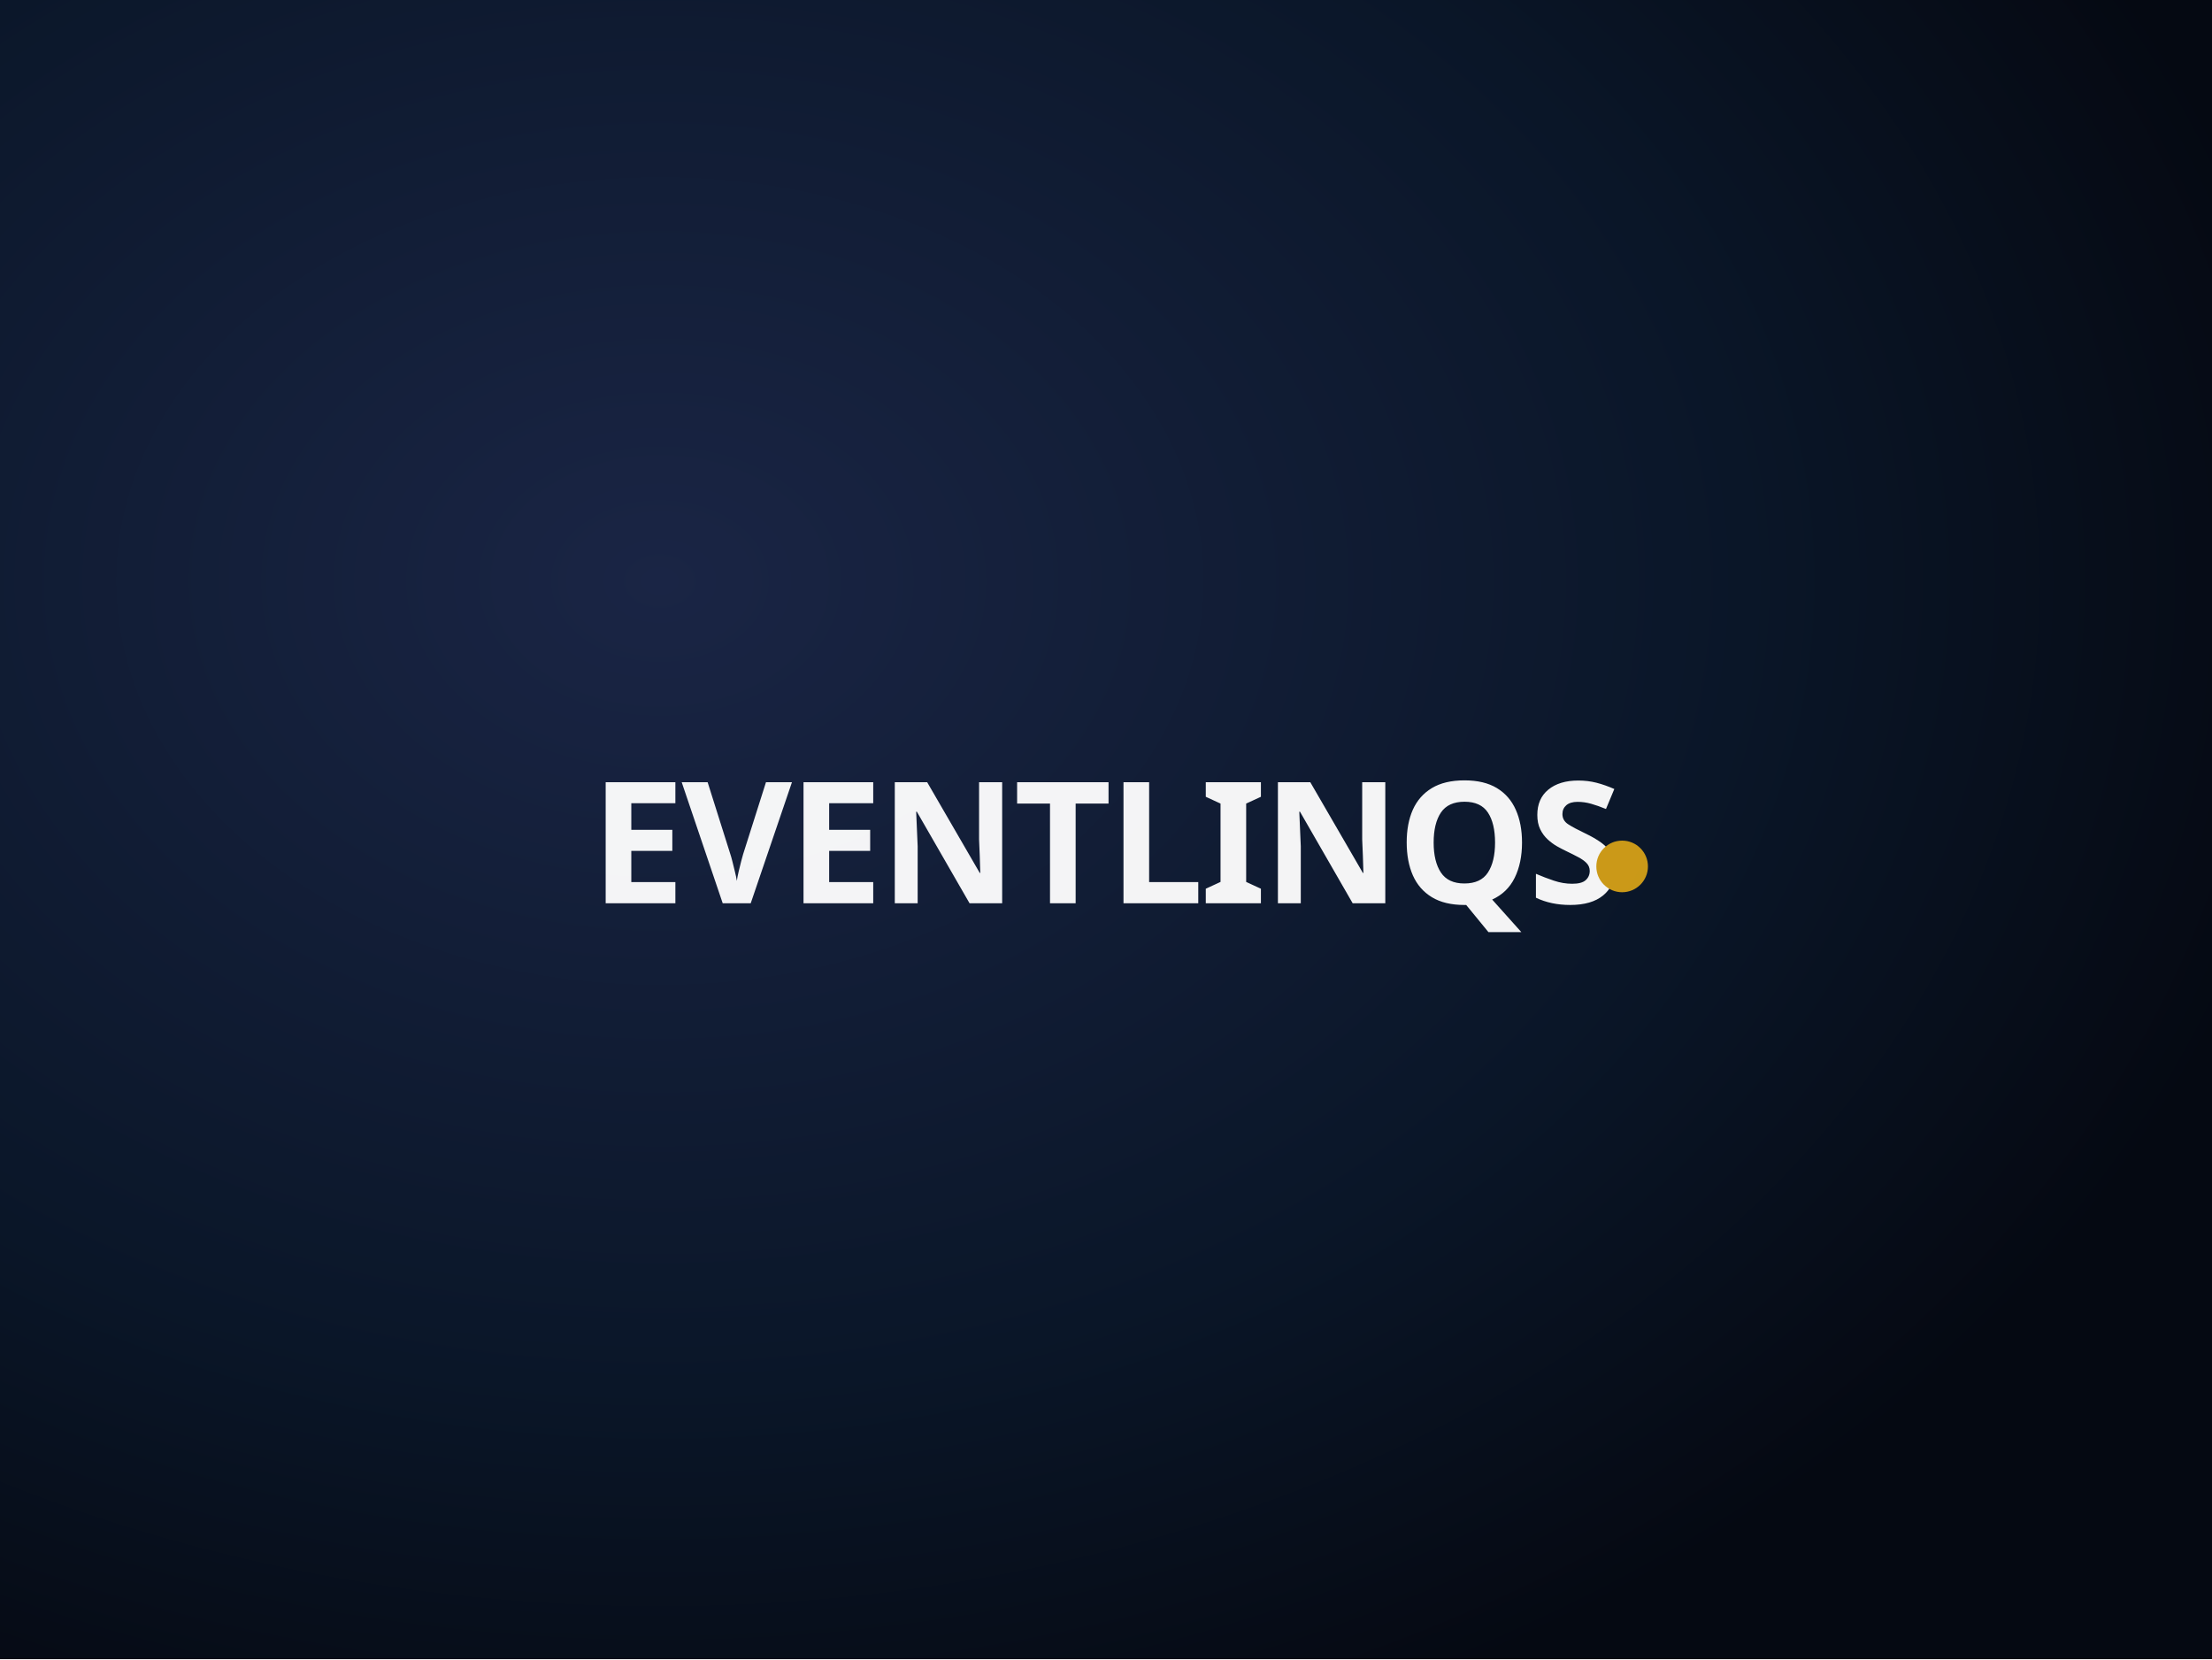
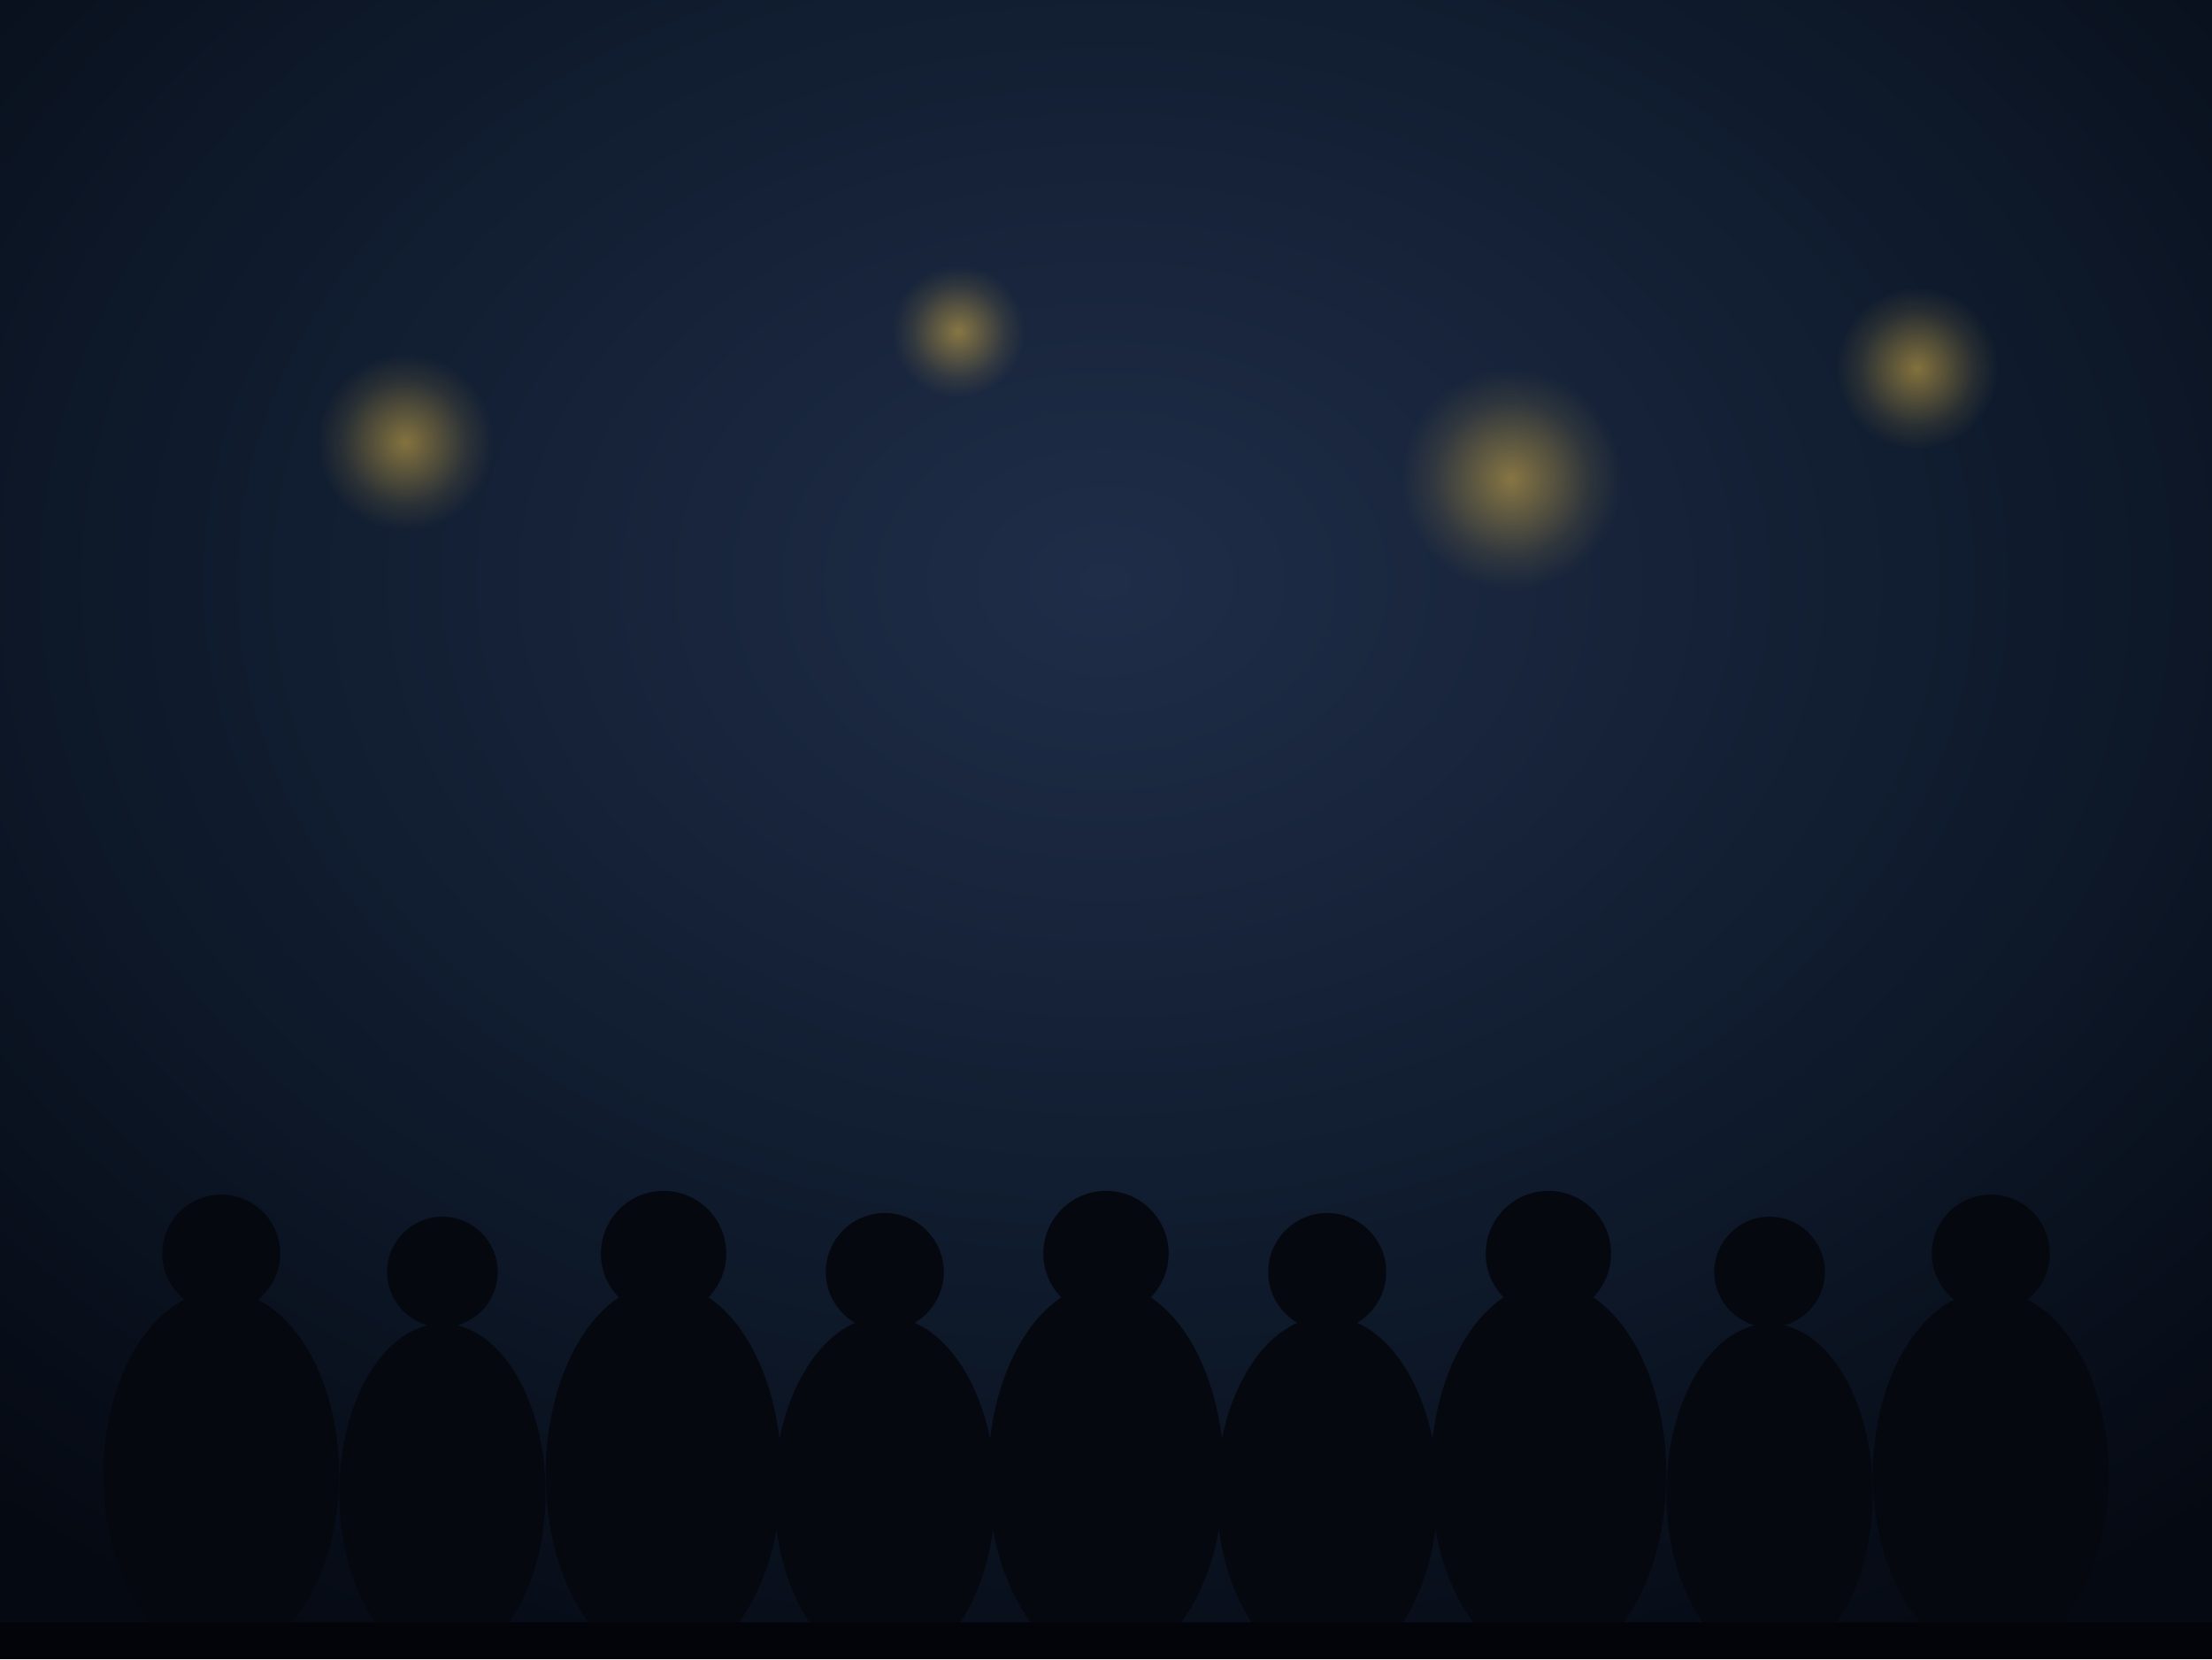
- <svg xmlns="http://www.w3.org/2000/svg" viewBox="0 0 600 450" preserveAspectRatio="xMidYMid slice" role="img" aria-label="EventLinqs">
+ <svg xmlns="http://www.w3.org/2000/svg" viewBox="0 0 600 450" preserveAspectRatio="xMidYMid slice" role="img" aria-label="Community event">
  <defs>
-     <radialGradient id="glow" cx="30%" cy="35%" r="75%">
-       <stop offset="0%" stop-color="#1a2545" stop-opacity="1" />
-       <stop offset="65%" stop-color="#0A1628" stop-opacity="1" />
-       <stop offset="100%" stop-color="#050912" stop-opacity="1" />
+     <radialGradient id="et-glow" cx="50%" cy="35%" r="75%">
+       <stop offset="0%" stop-color="#1F2D48" />
+       <stop offset="55%" stop-color="#0F1B2D" />
+       <stop offset="100%" stop-color="#050912" />
+     </radialGradient>
+     <radialGradient id="et-bokeh" cx="50%" cy="50%" r="50%">
+       <stop offset="0%" stop-color="#E2B84A" stop-opacity="0.55" />
+       <stop offset="70%" stop-color="#E2B84A" stop-opacity="0.12" />
+       <stop offset="100%" stop-color="#E2B84A" stop-opacity="0" />
    </radialGradient>
  </defs>
-   <rect width="600" height="450" fill="url(#glow)" />
-   <g opacity="0.95">
-     <text x="300" y="245" text-anchor="middle" font-family="Manrope, system-ui, sans-serif" font-size="46" font-weight="800" fill="#FFFFFF" letter-spacing="-1">EVENTLINQS</text>
-     <circle cx="440" cy="235" r="7" fill="#D4A017" />
+   <rect width="600" height="450" fill="url(#et-glow)" />
+   <g>
+     <circle cx="110" cy="120" r="24" fill="url(#et-bokeh)" />
+     <circle cx="260" cy="90" r="18" fill="url(#et-bokeh)" />
+     <circle cx="410" cy="130" r="30" fill="url(#et-bokeh)" />
+     <circle cx="520" cy="100" r="22" fill="url(#et-bokeh)" />
  </g>
+   <g fill="#05080F">
+     <ellipse cx="60" cy="400" rx="32" ry="50" />
+     <ellipse cx="120" cy="405" rx="28" ry="46" />
+     <ellipse cx="180" cy="400" rx="32" ry="52" />
+     <ellipse cx="240" cy="405" rx="30" ry="48" />
+     <ellipse cx="300" cy="400" rx="32" ry="52" />
+     <ellipse cx="360" cy="405" rx="30" ry="48" />
+     <ellipse cx="420" cy="400" rx="32" ry="52" />
+     <ellipse cx="480" cy="405" rx="28" ry="46" />
+     <ellipse cx="540" cy="400" rx="32" ry="50" />
+     <circle cx="60" cy="340" r="16" />
+     <circle cx="120" cy="345" r="15" />
+     <circle cx="180" cy="340" r="17" />
+     <circle cx="240" cy="345" r="16" />
+     <circle cx="300" cy="340" r="17" />
+     <circle cx="360" cy="345" r="16" />
+     <circle cx="420" cy="340" r="17" />
+     <circle cx="480" cy="345" r="15" />
+     <circle cx="540" cy="340" r="16" />
+   </g>
+   <rect x="0" y="440" width="600" height="10" fill="#02040A" />
</svg>
